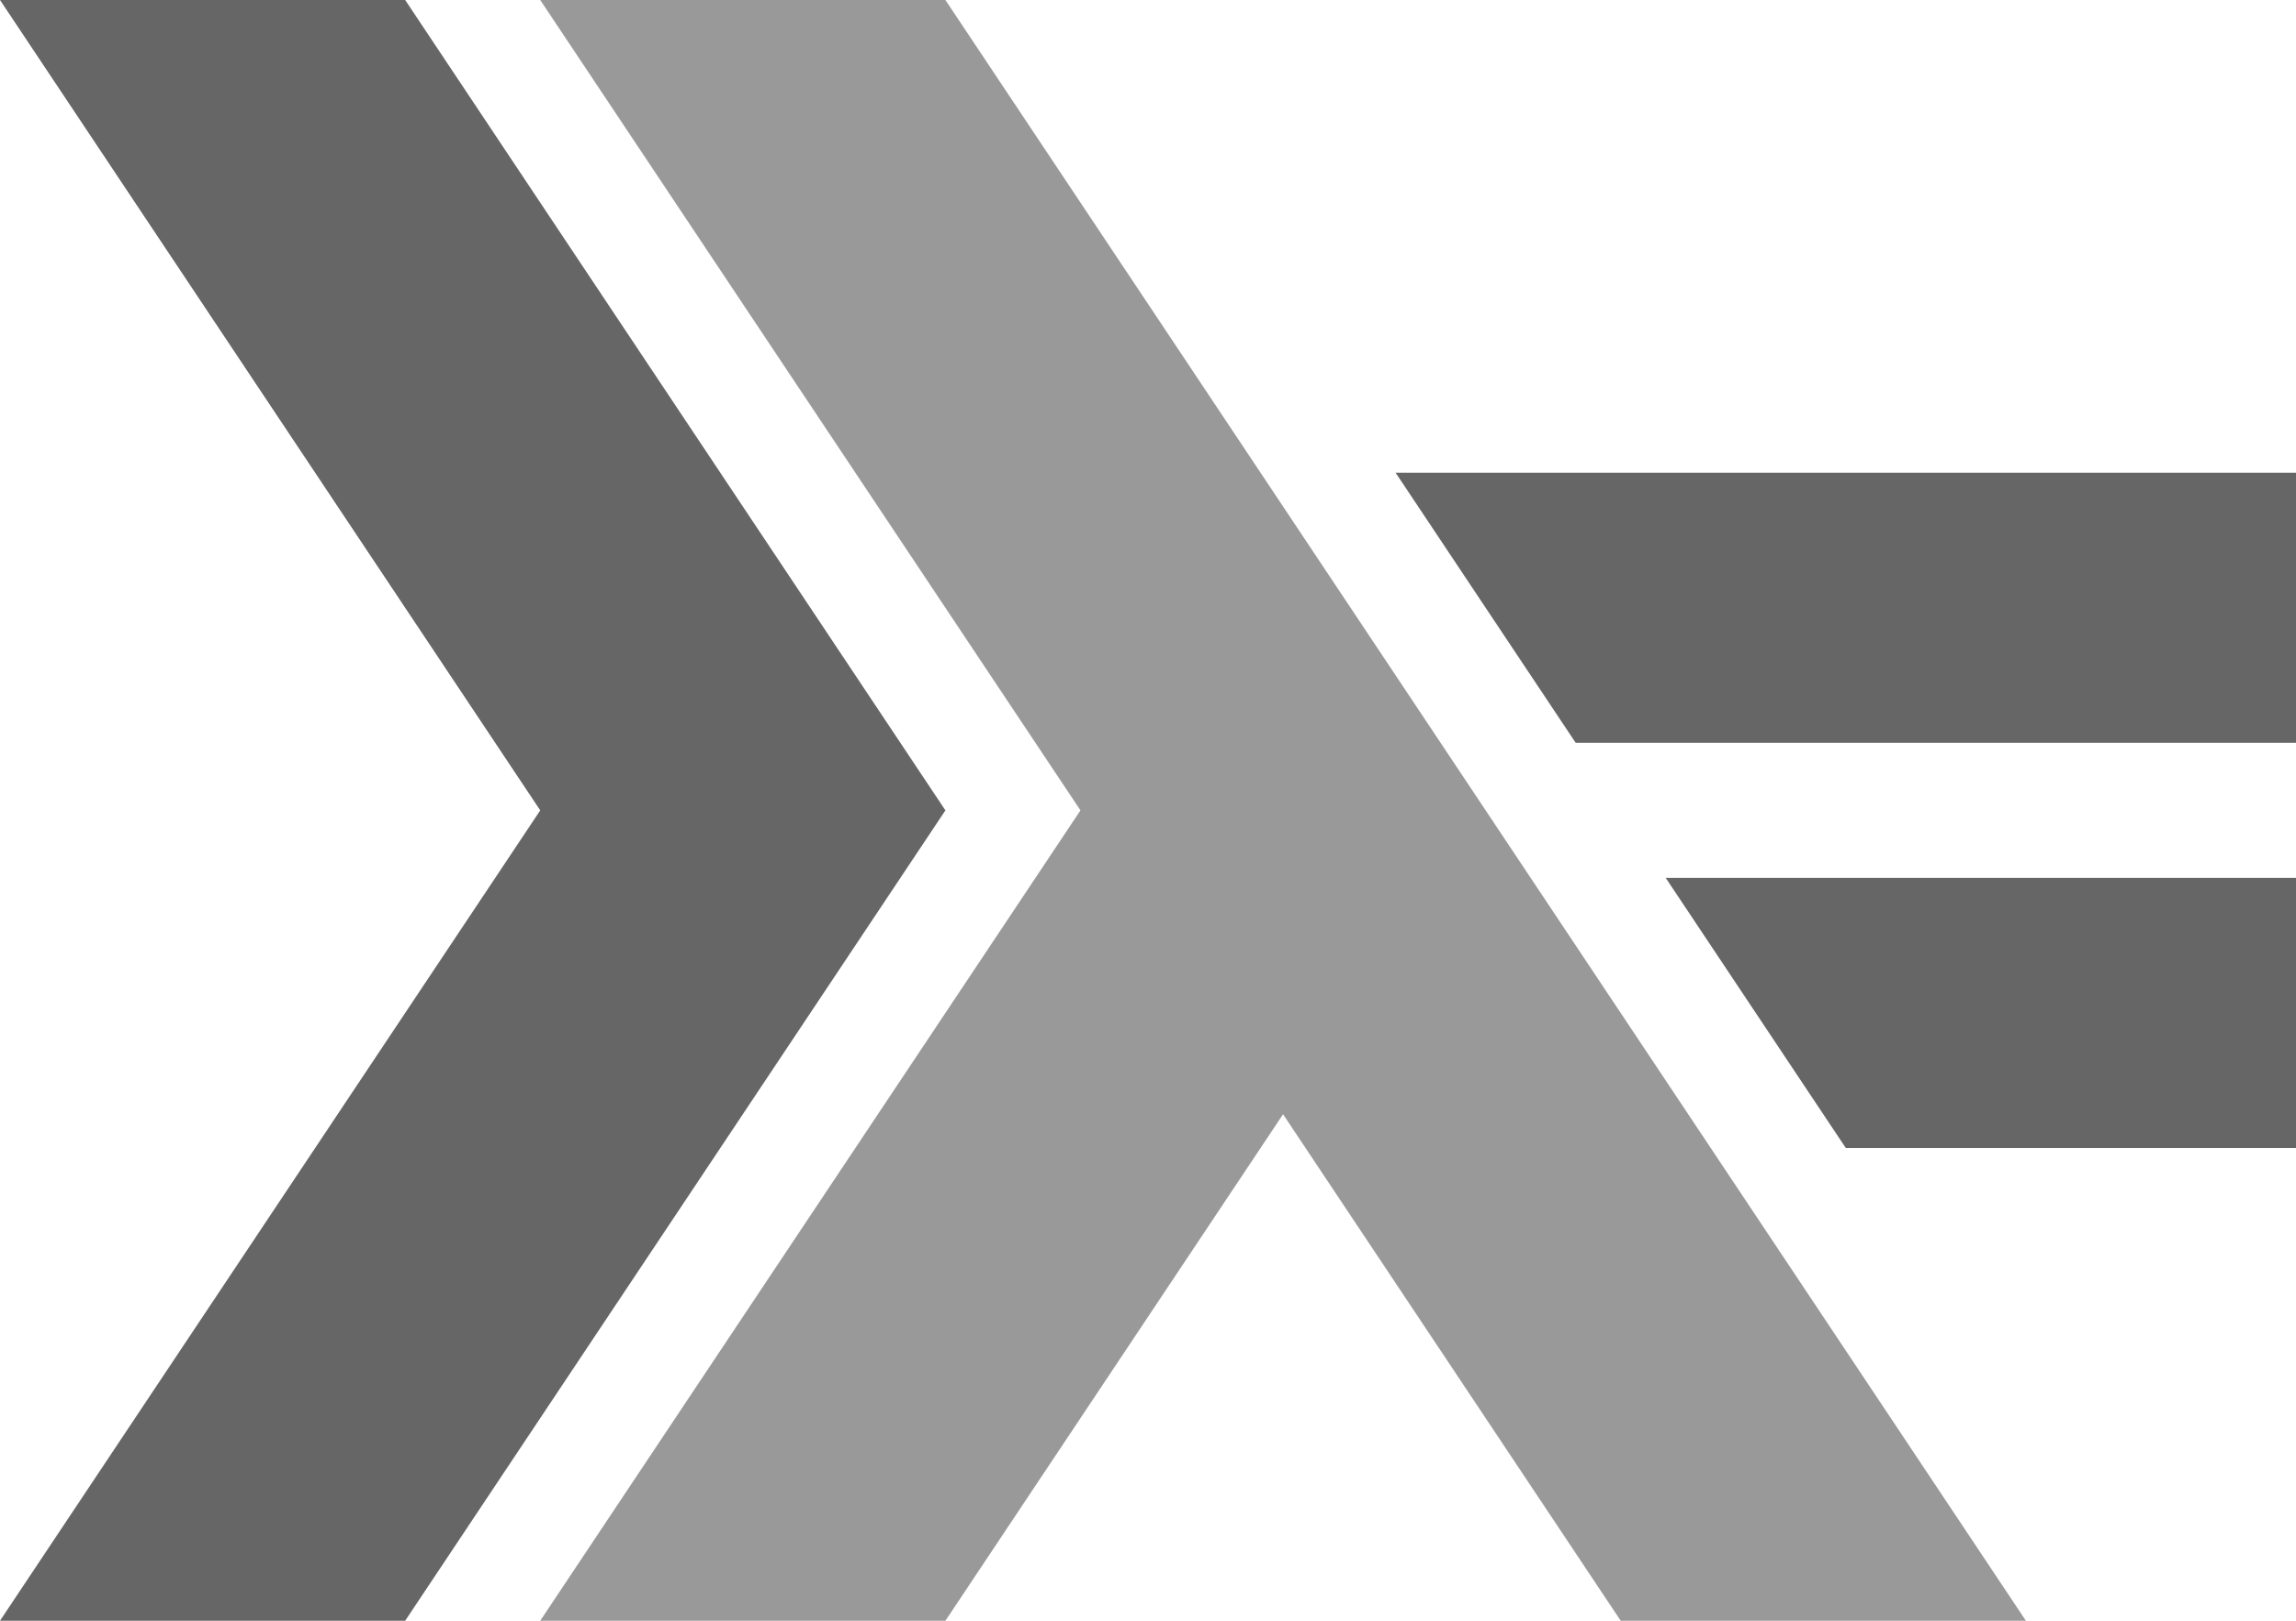
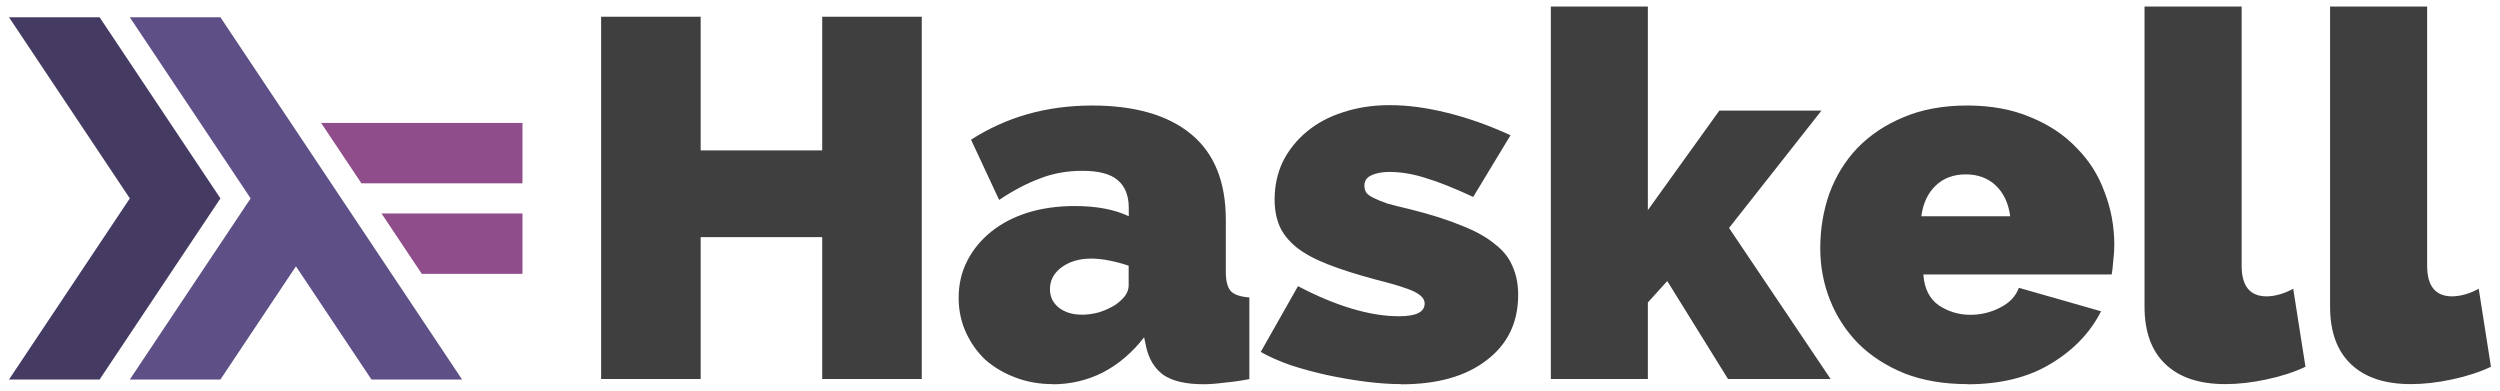
- <svg xmlns="http://www.w3.org/2000/svg" width="17cm" height="12cm" viewBox="0 0 170 120" version="1.1">
-   <g style="fill: rgb(102,102,102);">
-     <path d="M 0 120 L 40 60 L 0 0 L 30 0 L 70 60 L 30 120" />
-     <path d="M 136.667 85 L 123.333 65 L 170 65 L 170 85" />
-     <path d="M 116.667 55 L 103.333 35 L 170 35 L 170 55" />
+ <svg xmlns="http://www.w3.org/2000/svg" width="512" height="80" viewBox="0 0 512 80">
+   <g fill="#333" fill-opacity=".937">
+     <path d="M188.778 3.424v74.198h-20.39V48.57h-24.89v29.05h-20.39V3.424h20.39v27.38h24.89V3.424h20.39zm26.79 75.243q-4.078 0-7.634-1.36-3.555-1.357-6.17-3.657-2.51-2.403-3.973-5.643-1.46-3.24-1.46-7.002 0-4.18 1.78-7.628 1.78-3.45 4.92-5.957 3.14-2.508 7.43-3.867 4.39-1.358 9.62-1.358 6.7 0 11.09 2.09v-1.672q0-3.867-2.3-5.748-2.19-1.88-7.21-1.88-4.7 0-8.68 1.566-3.97 1.47-8.36 4.39l-5.75-12.33q10.876-7 24.78-7 13.177 0 20.288 5.86 7.11 5.86 7.11 17.56v10.66q0 2.82 1.05 3.97 1.05 1.05 3.77 1.26v16.72q-2.72.52-5.126.73-2.407.32-4.29.32-5.332 0-8.156-1.88-2.72-1.98-3.56-5.75l-.42-1.98q-3.66 4.71-8.47 7.21-4.81 2.41-10.25 2.41zm5.96-14.213q1.778 0 3.66-.522 1.882-.628 3.346-1.568 1.15-.836 1.883-1.777.732-1.045.732-2.09v-4.075q-1.78-.627-3.87-1.045-2.1-.418-3.77-.418-3.66 0-6.07 1.77t-2.41 4.49q0 2.3 1.78 3.76 1.88 1.46 4.7 1.46zm65.41 14.213q-3.45 0-7.424-.523-3.974-.522-7.843-1.358-3.76-.836-7.32-1.986-3.55-1.254-6.16-2.717l7.64-13.48q5.75 3.03 10.98 4.597 5.23 1.568 9.73 1.568 5.23 0 5.23-2.613 0-1.36-2.09-2.404-2.09-1.04-7.94-2.5-5.85-1.56-9.83-3.13-3.97-1.56-6.37-3.45-2.41-1.98-3.45-4.28-1.05-2.4-1.05-5.54 0-4.18 1.674-7.73 1.777-3.55 4.914-6.16 3.136-2.61 7.423-3.97 4.39-1.46 9.515-1.46 5.544 0 11.82 1.57 6.38 1.57 12.965 4.6l-7.64 12.63q-5.86-2.72-9.728-3.87-3.87-1.25-7.43-1.25-2.3 0-3.763.73-1.36.63-1.36 2.09 0 .84.42 1.47.42.52 1.47 1.044 1.05.523 2.83 1.15 1.88.523 4.6 1.15 6.275 1.567 10.56 3.344 4.29 1.68 6.8 3.77 2.613 1.99 3.66 4.6 1.15 2.51 1.15 5.85 0 8.47-6.484 13.38-6.38 4.92-17.465 4.92zm66.962-1.045l-12.445-20.065-3.973 4.39V77.62h-19.87V1.332h19.87v41.7l14.64-20.38h20.914l-18.928 24.036 20.81 30.934h-21.02z" />
+     <path d="M402.905 78.667q-7.215 0-12.862-2.195-5.647-2.3-9.516-6.166-3.764-3.866-5.75-8.883-1.988-5.016-1.988-10.555 0-5.956 1.88-11.286 1.98-5.33 5.75-9.3 3.87-3.972 9.41-6.27 5.64-2.405 13.07-2.405 7.32 0 12.97 2.404 5.64 2.3 9.41 6.27 3.87 3.87 5.75 9.1 1.98 5.12 1.98 10.77 0 1.57-.21 3.24-.11 1.57-.32 2.82H393.9q.315 4.39 3.243 6.38 2.927 1.88 6.377 1.88 3.25 0 6.07-1.46 2.93-1.46 3.87-4.07l16.84 4.81q-3.344 6.59-10.35 10.77-6.902 4.18-17.045 4.18zm8.784-34.382q-.53-3.97-2.93-6.27-2.41-2.3-6.17-2.3-3.77 0-6.17 2.3t-2.93 6.27h18.19zm27.54-42.952h19.86v53.09q0 6.27 5.12 6.27 1.25 0 2.72-.42 1.46-.417 2.72-1.15l2.51 15.99q-3.56 1.673-8.06 2.613-4.39.94-8.37.94-7.95 0-12.24-4.075-4.29-4.07-4.29-11.8V1.34zm37.98 0h19.87v53.09q0 6.27 5.12 6.27 1.25 0 2.72-.42 1.46-.417 2.72-1.15l2.51 15.99q-3.56 1.673-8.06 2.613-4.39.94-8.37.94-7.95 0-12.23-4.075-4.29-4.07-4.29-11.8V1.34z" />
  </g>
-   <g style="fill: rgb(153,153,153);">
-     <path d="M 40 120 L 80 60 L 40 0 L 70 0 L 150 120 L 120 120 L 95 82.5 L 70 120" />
-   </g>
+   <path d="M1.842 77.722L26.586 40.63 1.842 3.537H20.4L45.144 40.63 20.4 77.722H1.842zm0 0" fill="#453a62" />
+   <path d="M26.586 77.722L51.33 40.63 26.586 3.537h18.558L94.63 77.722H76.074L60.61 54.54 45.143 77.722H26.586zm0 0" fill="#5e5086" />
+   <path d="M86.384 56.085L78.136 43.72h28.868v12.366h-20.62zM74.012 37.54l-8.248-12.365h41.24V37.54H74.012zm0 0" fill="#8f4e8b" />
</svg>
